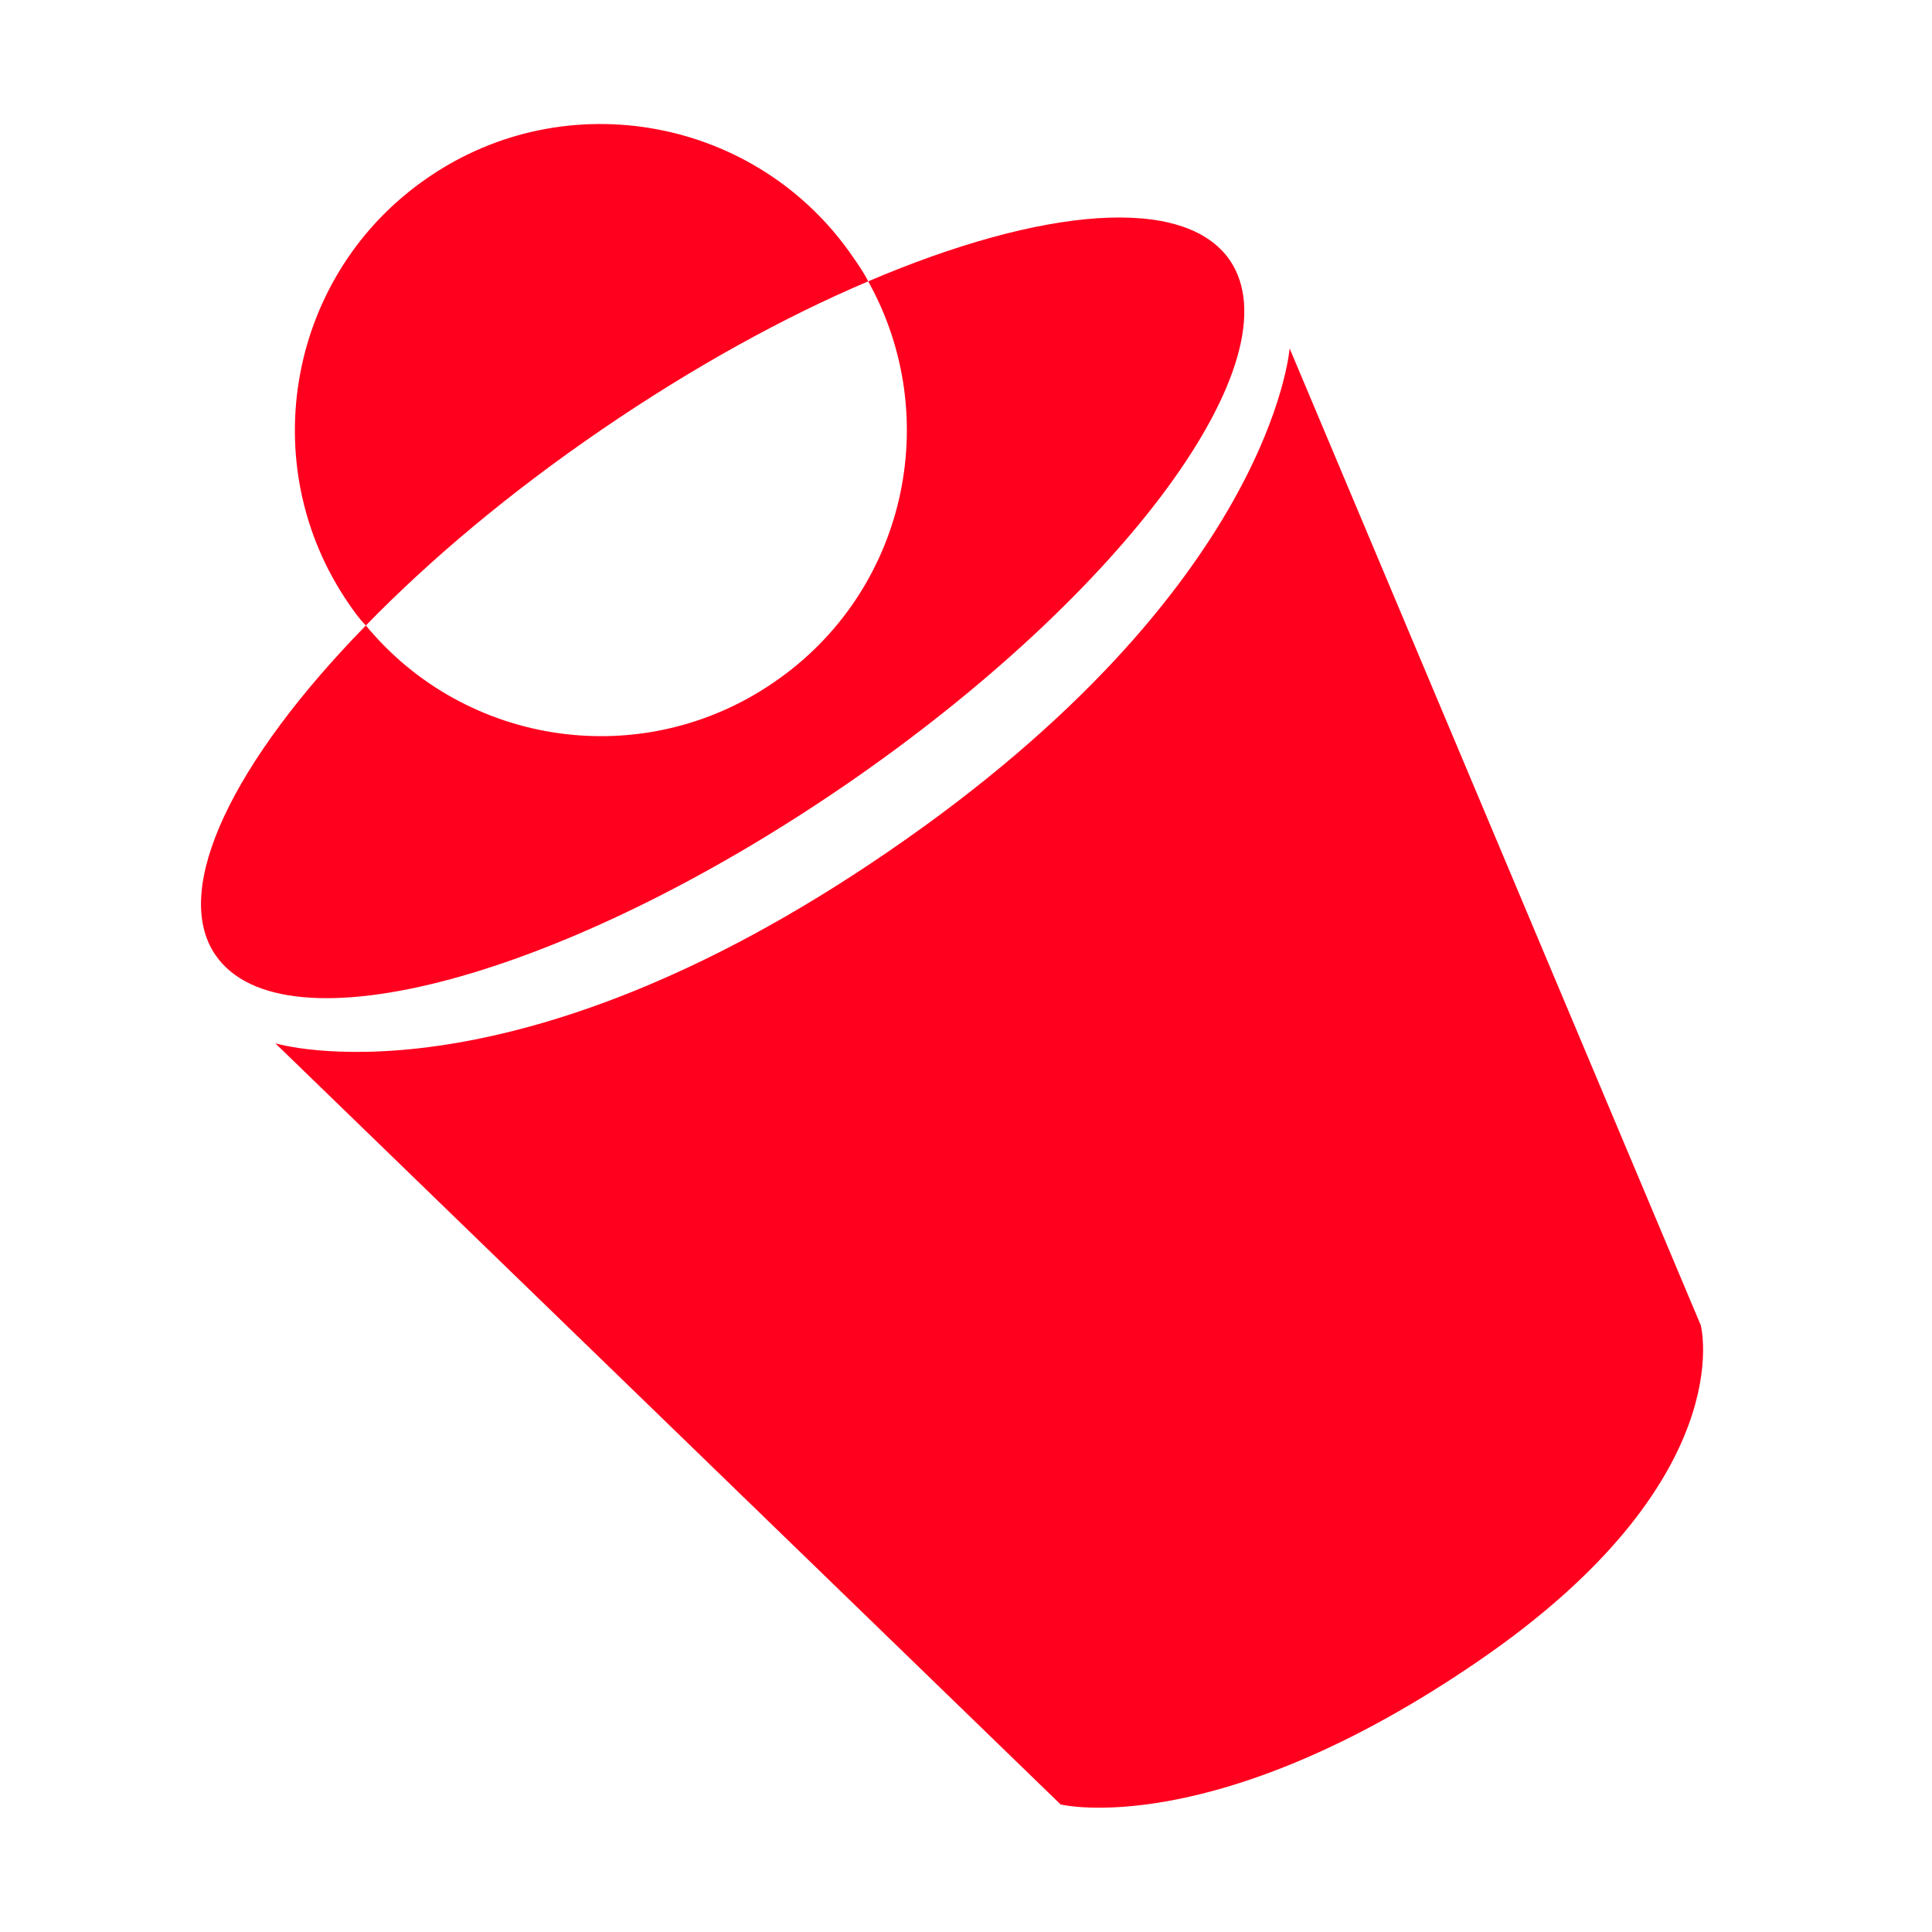
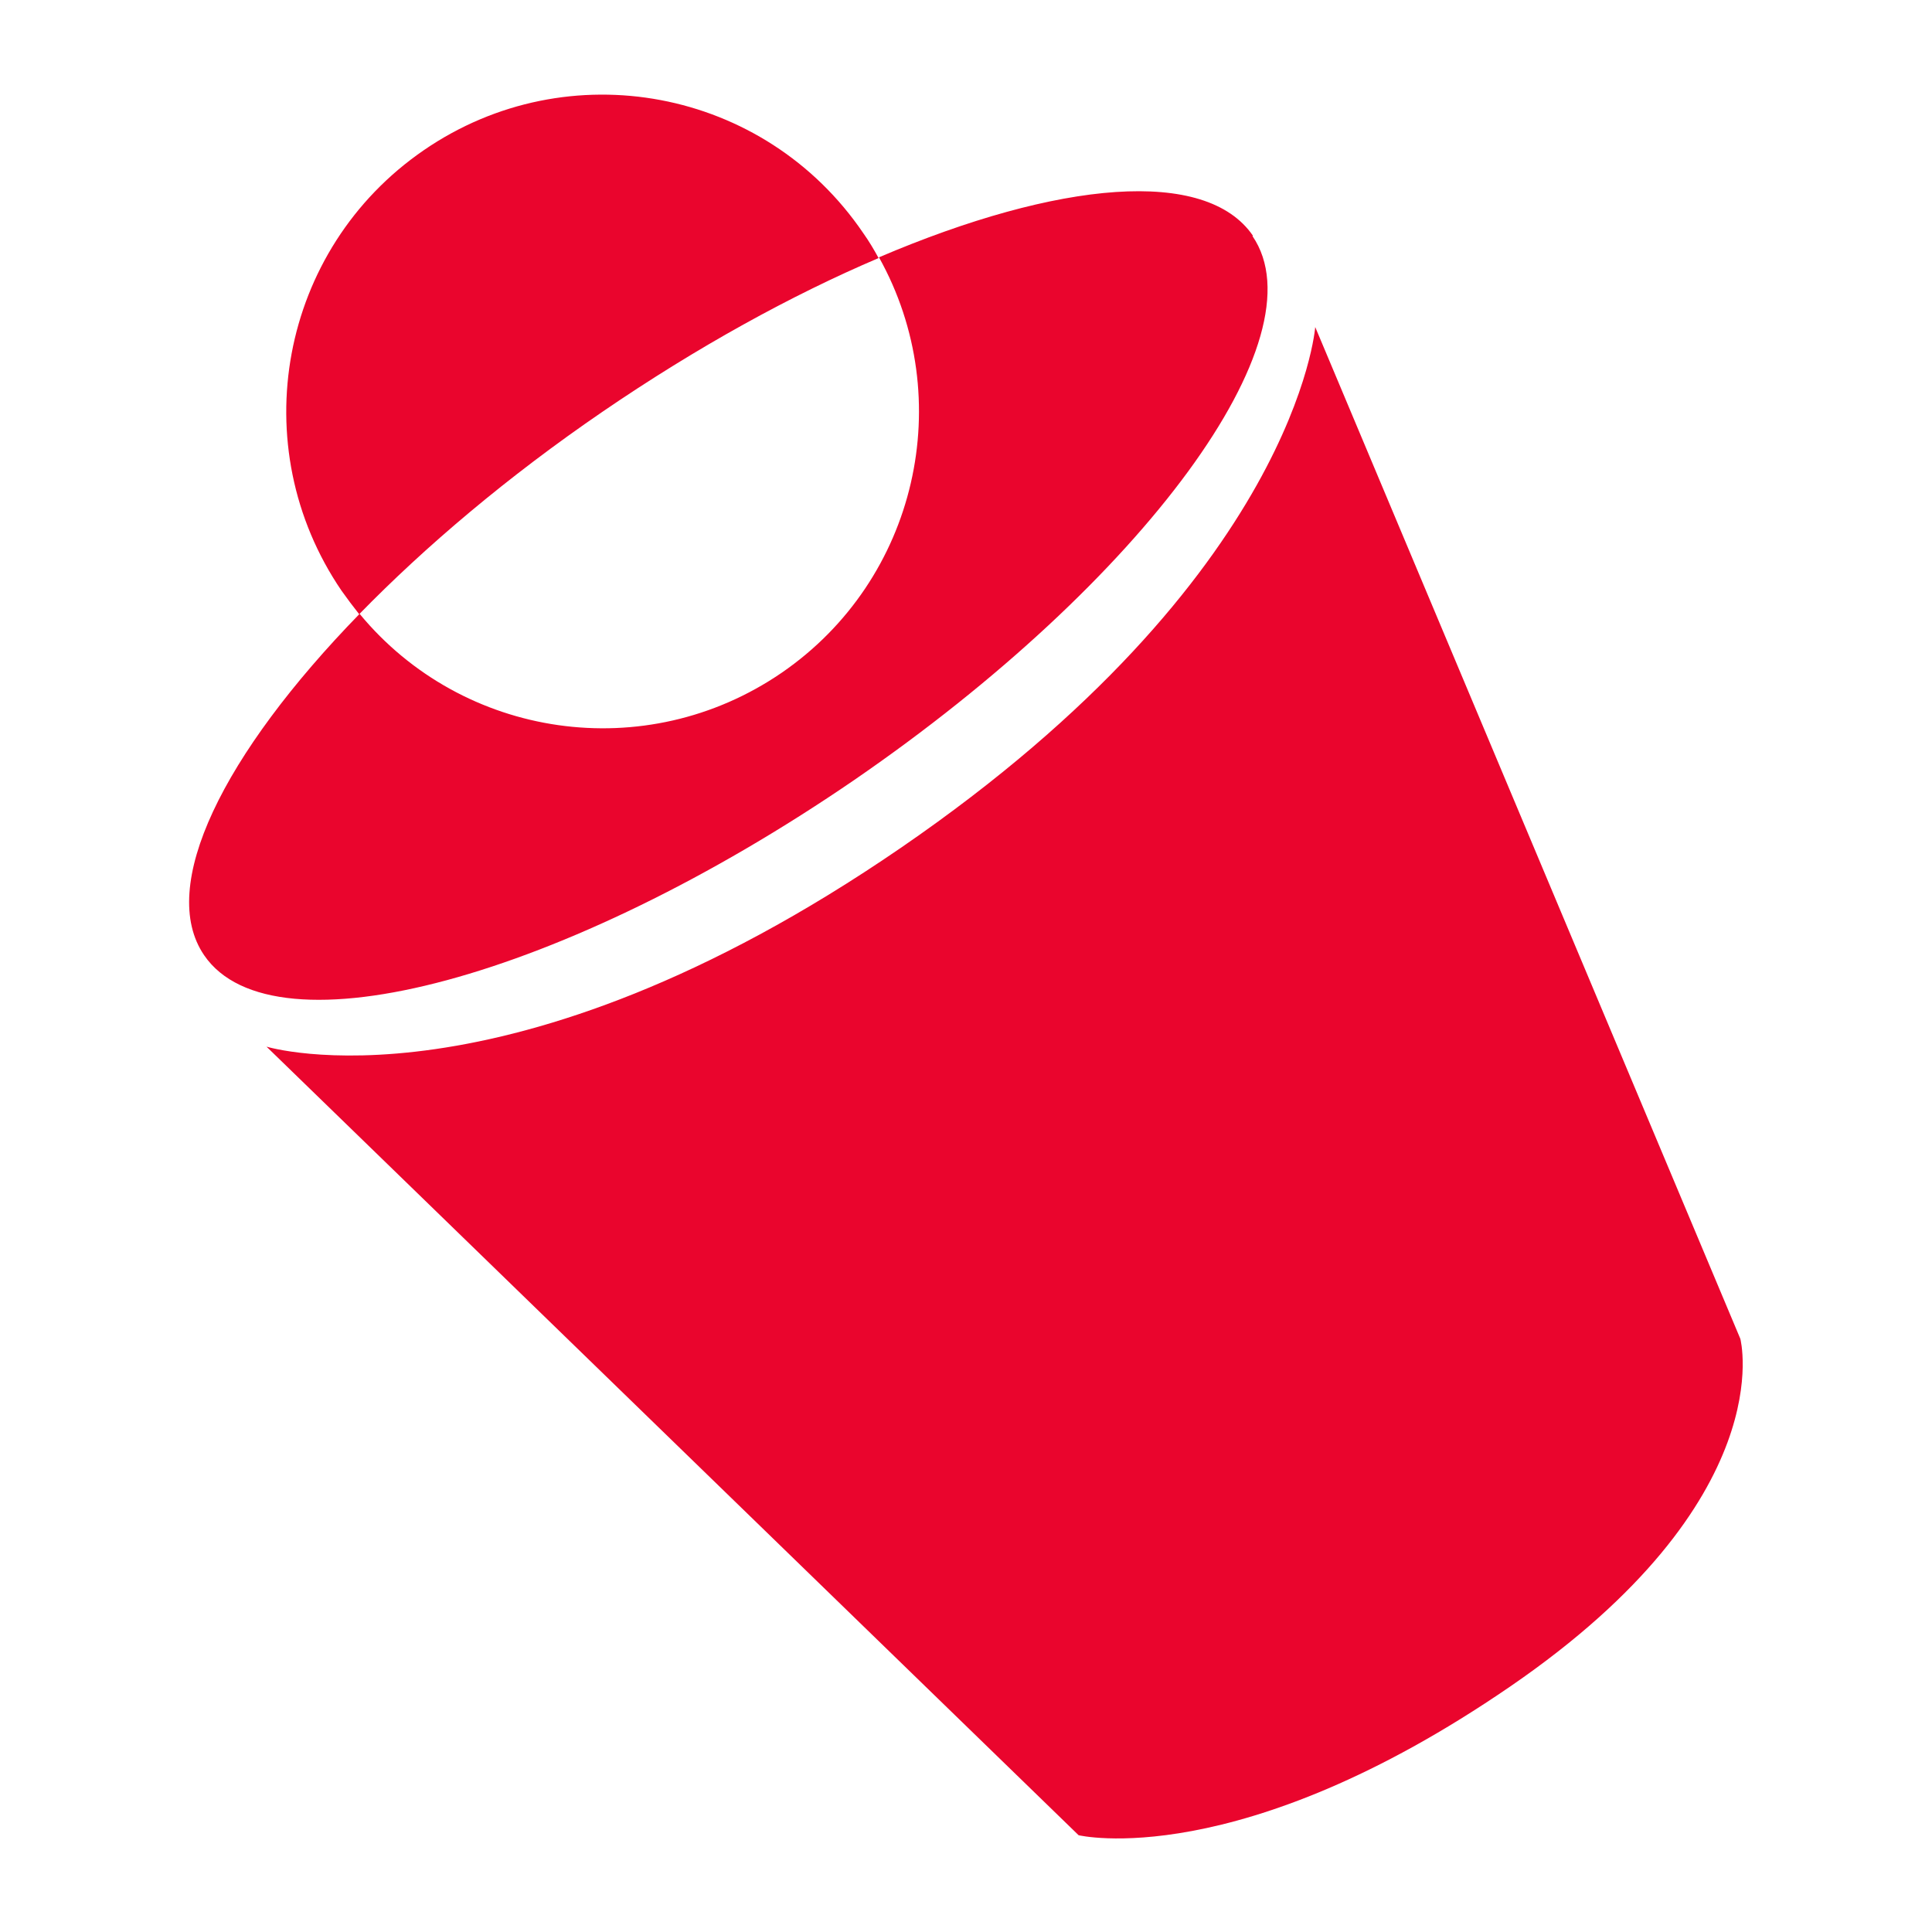
- <svg xmlns="http://www.w3.org/2000/svg" id="Layer_1" viewBox="0 0 32 32">
-   <defs>
-     <style>.cls-1{fill:#ff001e;}</style>
-   </defs>
-   <path class="cls-1" d="M20.37,4.31c1.11,1.63-1.74,5.52-6.38,8.7-4.64,3.18-9.3,4.44-10.42,2.81-.75-1.09.3-3.22,2.49-5.46,1.65,2,4.58,2.44,6.76.94,2.18-1.49,2.82-4.38,1.56-6.64,2.88-1.23,5.24-1.44,5.99-.35ZM7.09,2.94c-2.31,1.58-2.9,4.74-1.32,7.05.09.13.18.26.29.37,1.06-1.09,2.38-2.2,3.9-3.24s3.03-1.87,4.42-2.46c-.07-.14-.16-.27-.25-.4-1.58-2.31-4.74-2.9-7.04-1.32ZM17.58,29.89s2.55.61,6.91-2.38,3.68-5.56,3.68-5.56l-6.81-16.18s-.29,3.98-6.64,8.33c-6.34,4.35-10.16,3.18-10.16,3.18l13.01,12.61Z" />
+ <svg xmlns="http://www.w3.org/2000/svg" width="256" height="256" viewBox="50 40 200 220" preserveAspectRatio="xMidYMid meet">
+   <path fill="#ea052d" d="M 182.625 66.887 C 190.555 78.473 170.23 106.168 137.285 128.812 C 104.297 151.414 71.18 160.371 63.25 148.781 C 57.906 140.969 65.395 125.871 80.949 109.898 C 92.688 124.117 113.496 127.234 129.004 116.613 C 144.469 105.992 149.07 85.406 140.09 69.301 C 160.547 60.566 177.324 59.027 182.672 66.84 Z M 88.266 57.098 C 71.836 68.379 67.676 90.805 78.891 107.262 C 79.547 108.184 80.203 109.062 80.902 109.941 C 88.438 102.215 97.812 94.273 108.59 86.898 C 119.367 79.527 130.145 73.602 140.047 69.387 C 139.52 68.422 138.949 67.457 138.293 66.535 C 127.078 50.031 104.691 45.82 88.266 57.098 Z M 162.824 248.98 C 162.824 248.98 180.961 253.328 211.977 232.039 C 242.992 210.754 238.176 192.453 238.176 192.453 L 189.766 77.242 C 189.766 77.242 187.664 105.594 142.586 136.539 C 97.508 167.48 70.348 159.184 70.348 159.184 Z M 162.824 248.98" />
</svg>
